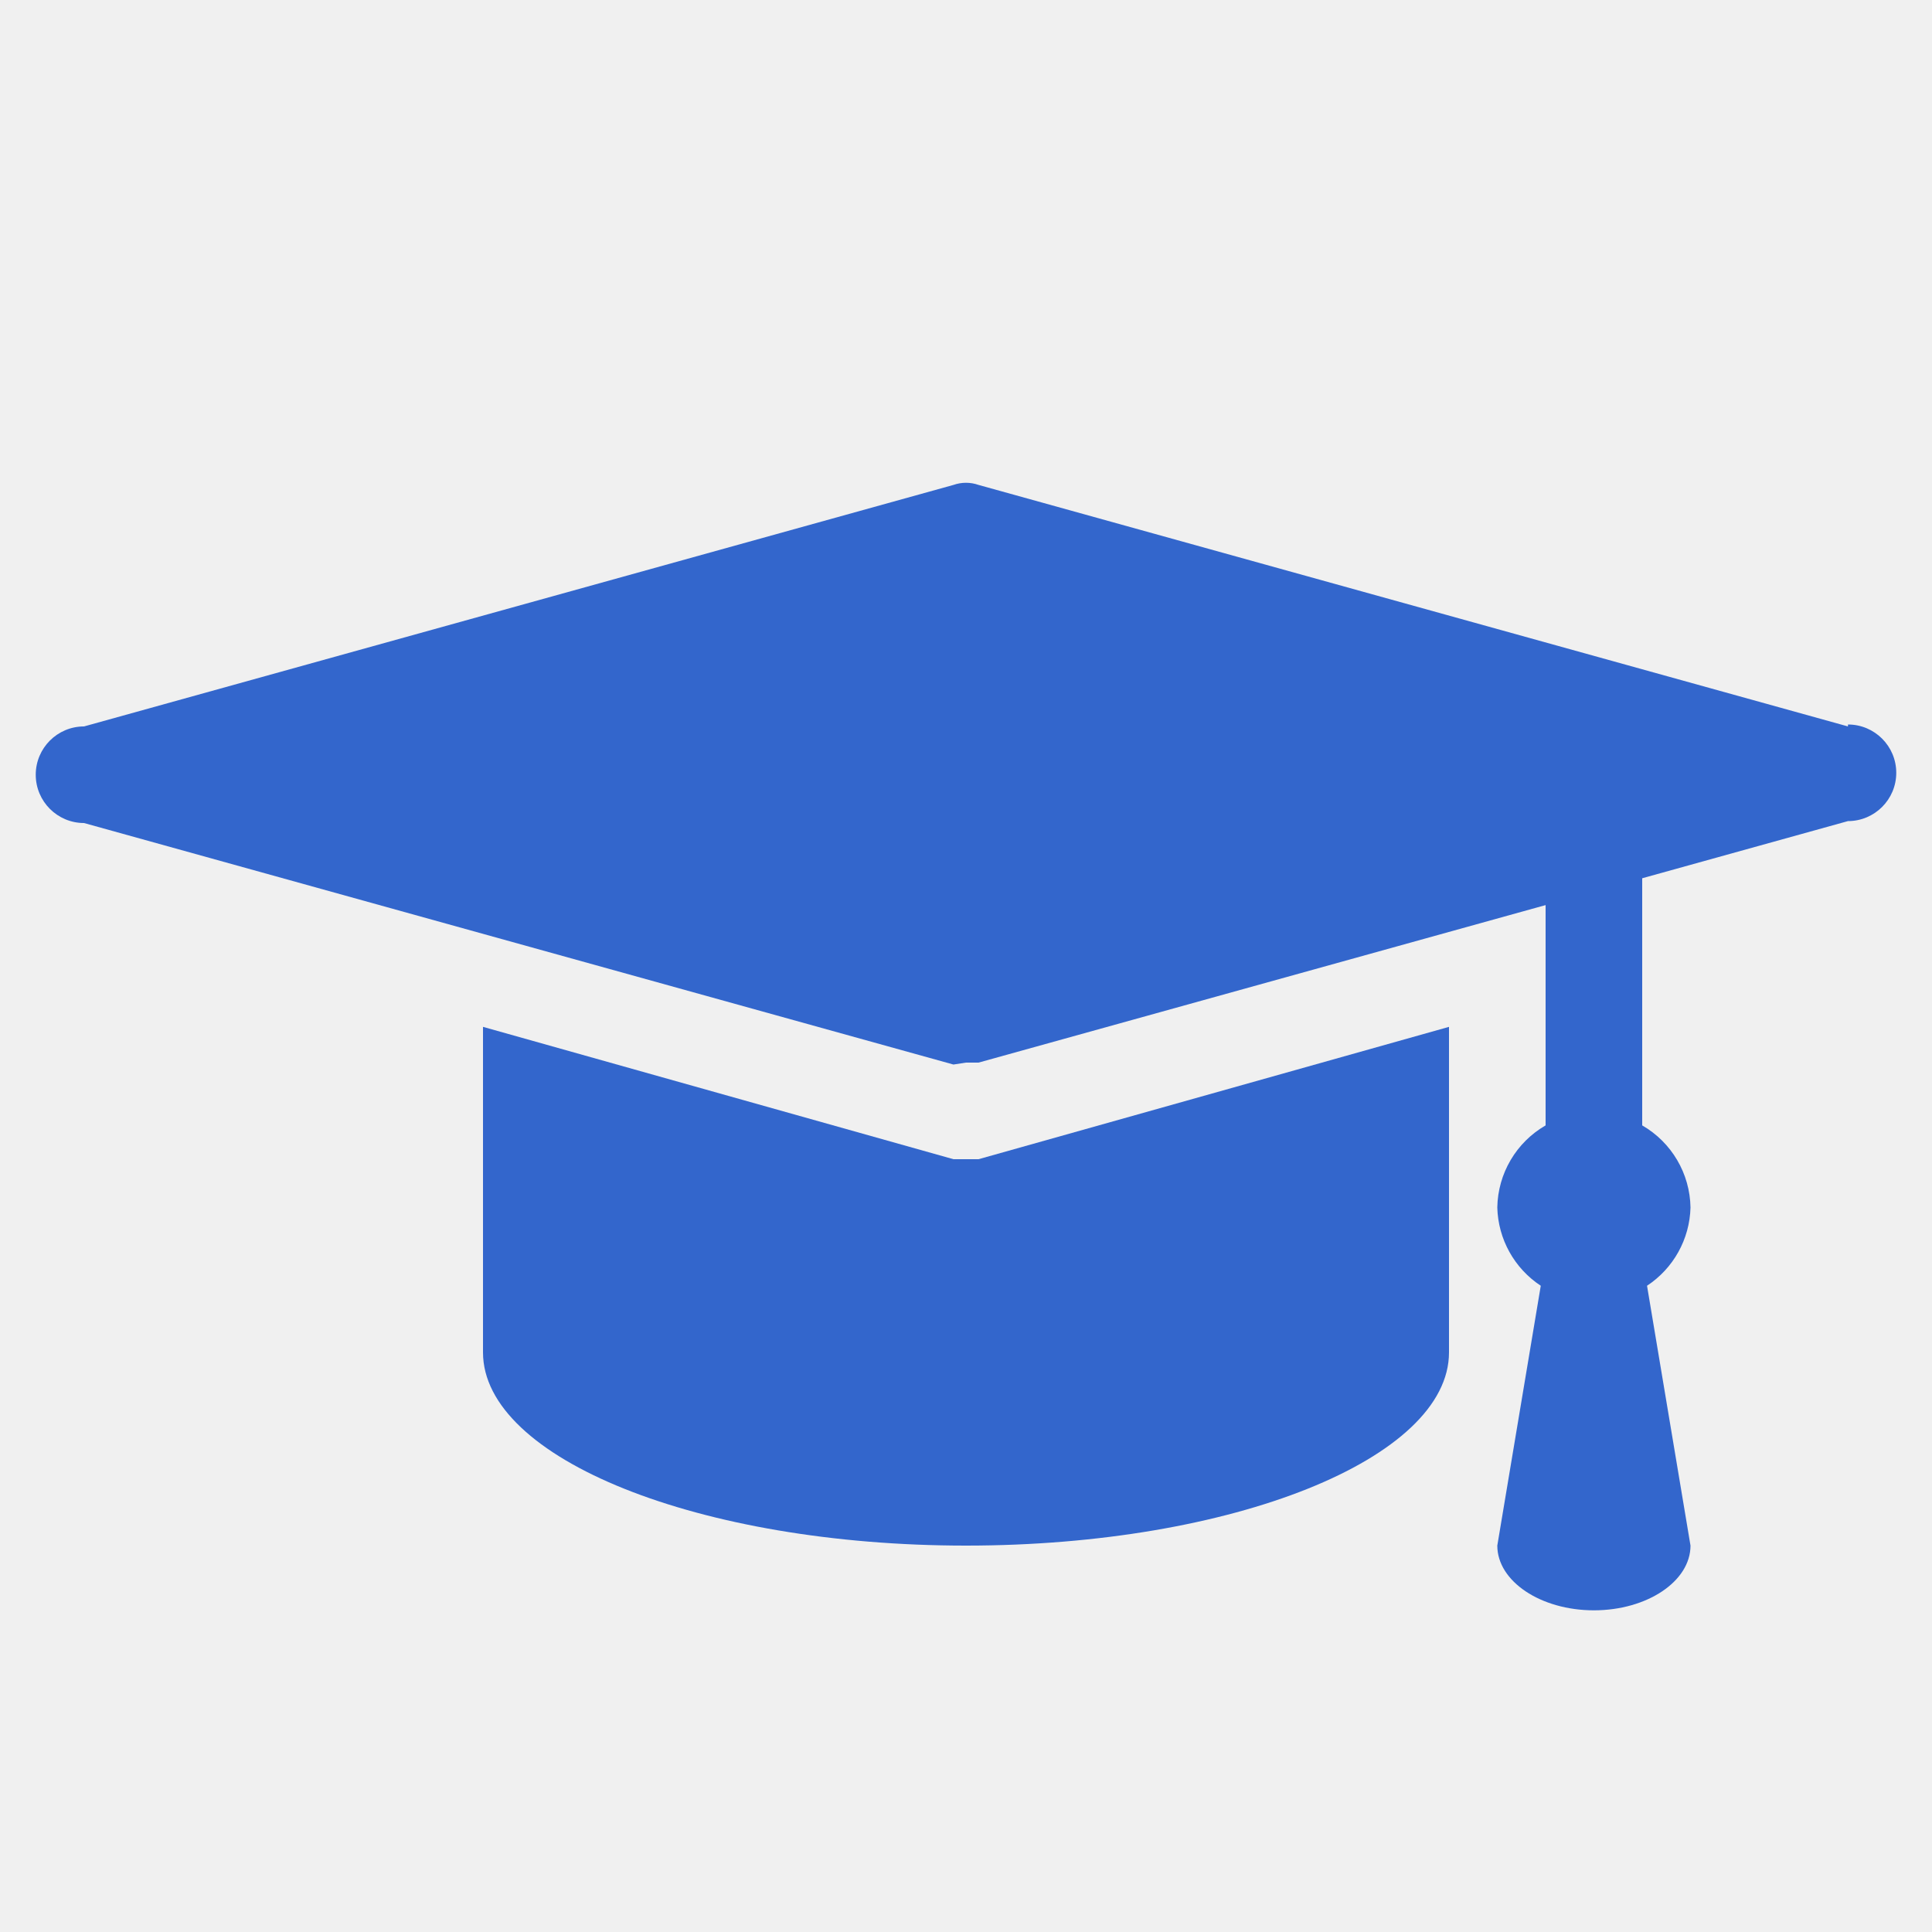
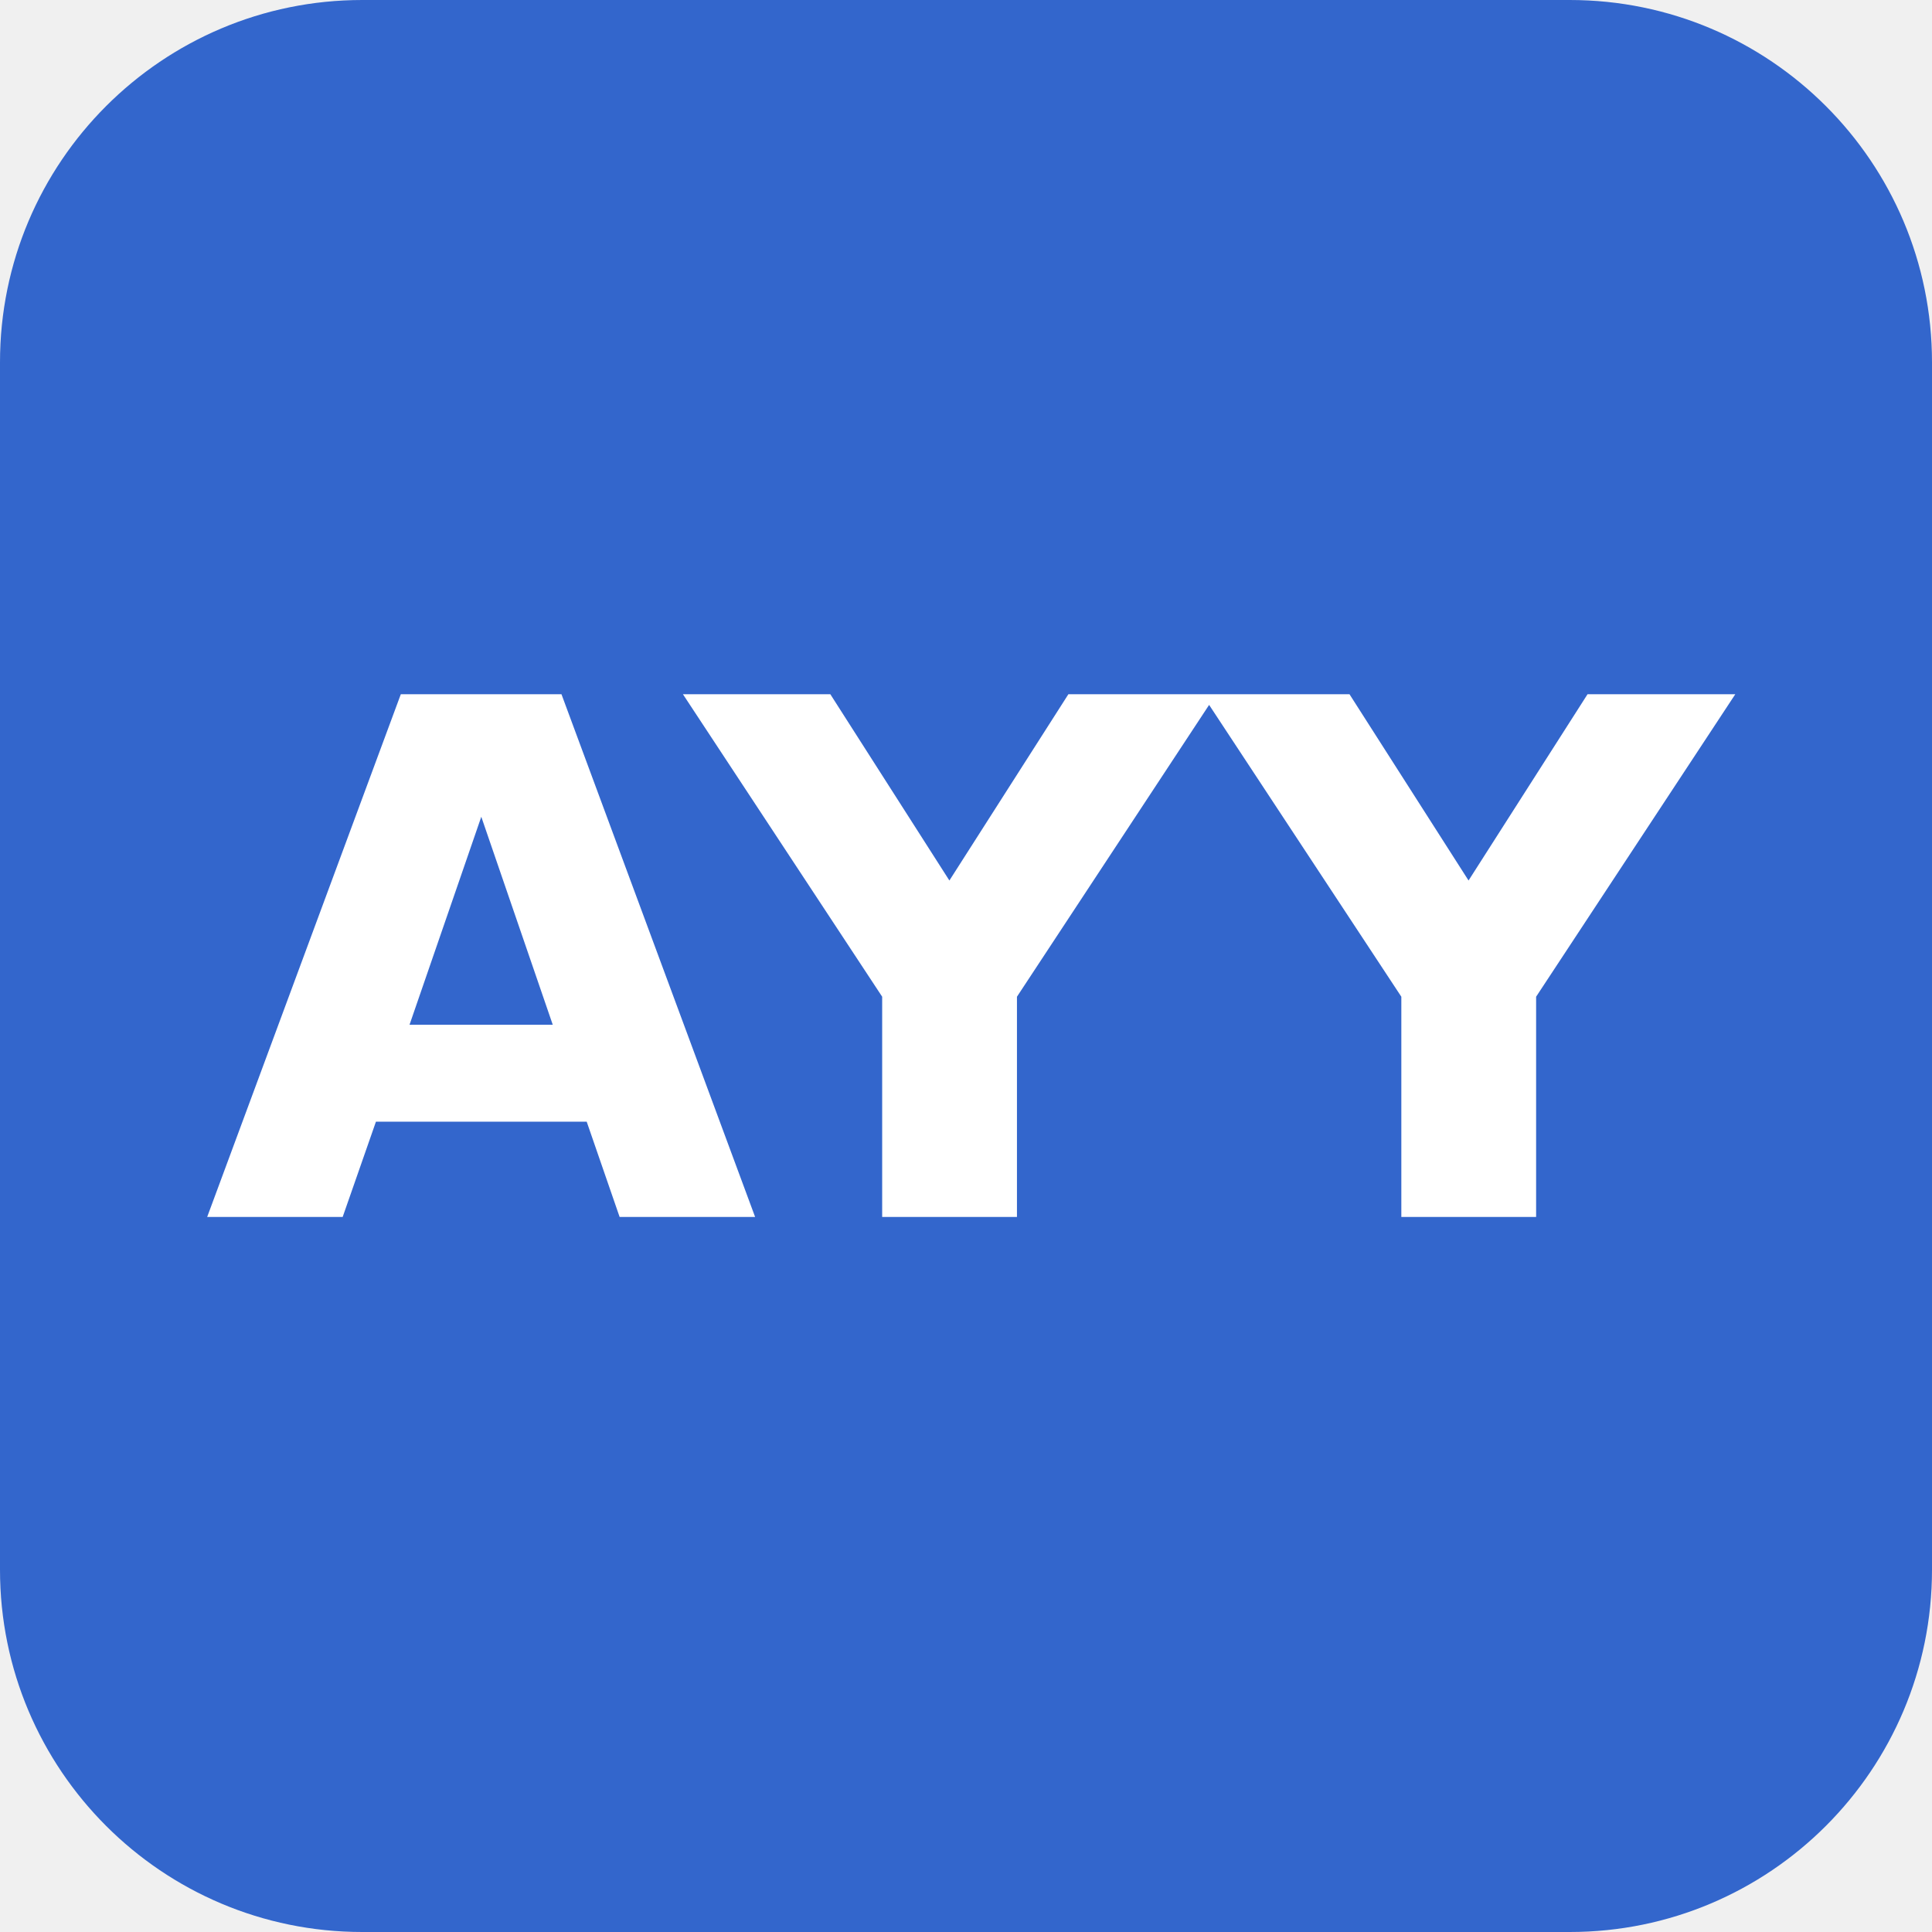
- <svg xmlns="http://www.w3.org/2000/svg" viewBox="2 2 20 20">
-   <path d="M12.13,14,12,14l-.13,0L7,12.63V16c0,1.1,2.24,2,5,2s5-.9,5-2V12.63Z" fill="#36c" />
-   <path d="M21.13,9.52l-9-2.5a.39.39,0,0,0-.26,0l-9,2.5a.5.5,0,0,0,0,1l9,2.5L12,13l.13,0,9-2.5a.5.5,0,0,0,0-1Z" fill="#36c" />
-   <path d="M19.5,14.5a1,1,0,0,0-.5-.85V10H18v3.65a1,1,0,0,0-.5.85,1,1,0,0,0,.45.81L17.5,18c0,.37.45.67,1,.67s1-.3,1-.67l-.45-2.69A1,1,0,0,0,19.5,14.5Z" fill="#36c" />
+ <svg xmlns="http://www.w3.org/2000/svg" width="512" height="512" viewBox="0 0 512 512">
+   <rect width="512" height="512" rx="96" fill="#3366cc" />
+   <text x="256" y="256" dy=".35em" text-anchor="middle" font-family="DejaVu Sans, Helvetica, Arial, sans-serif" font-weight="bold" font-size="190" fill="#ffffff">AYY</text>
</svg>
